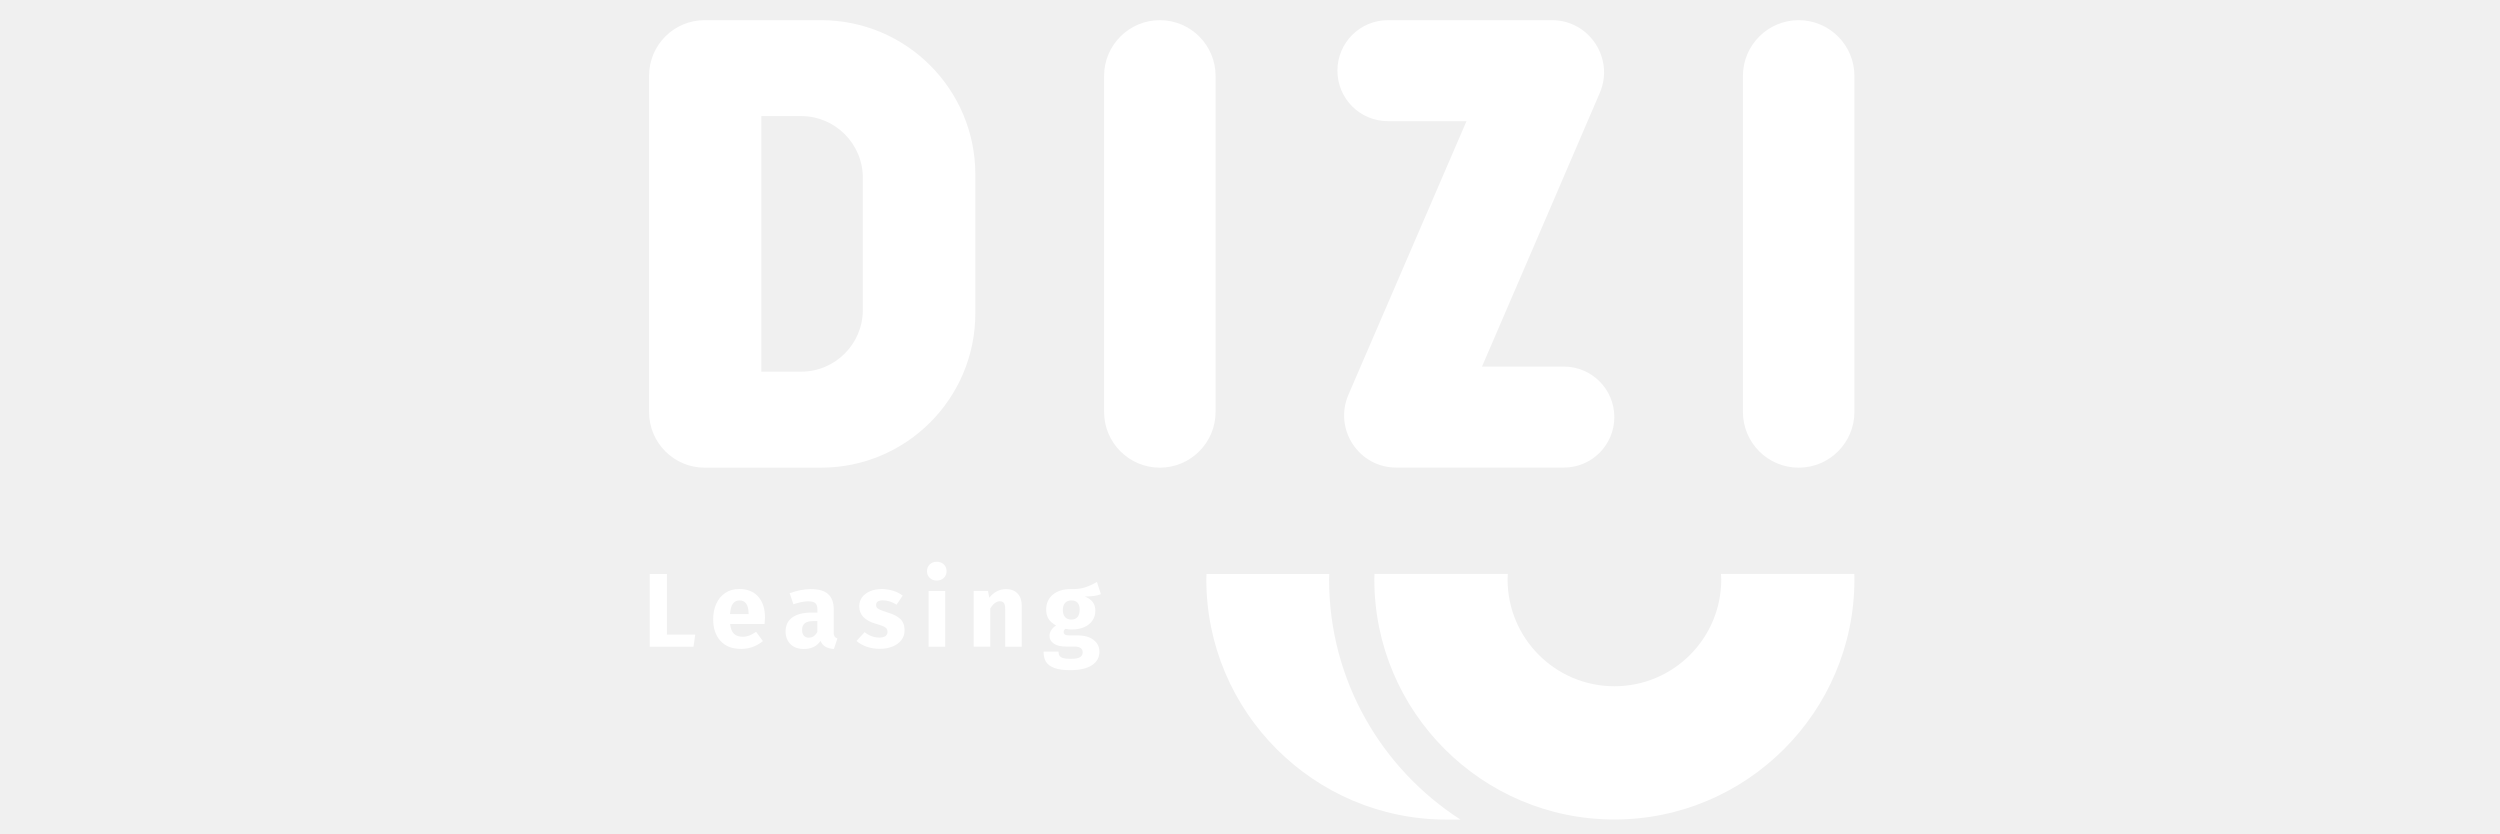
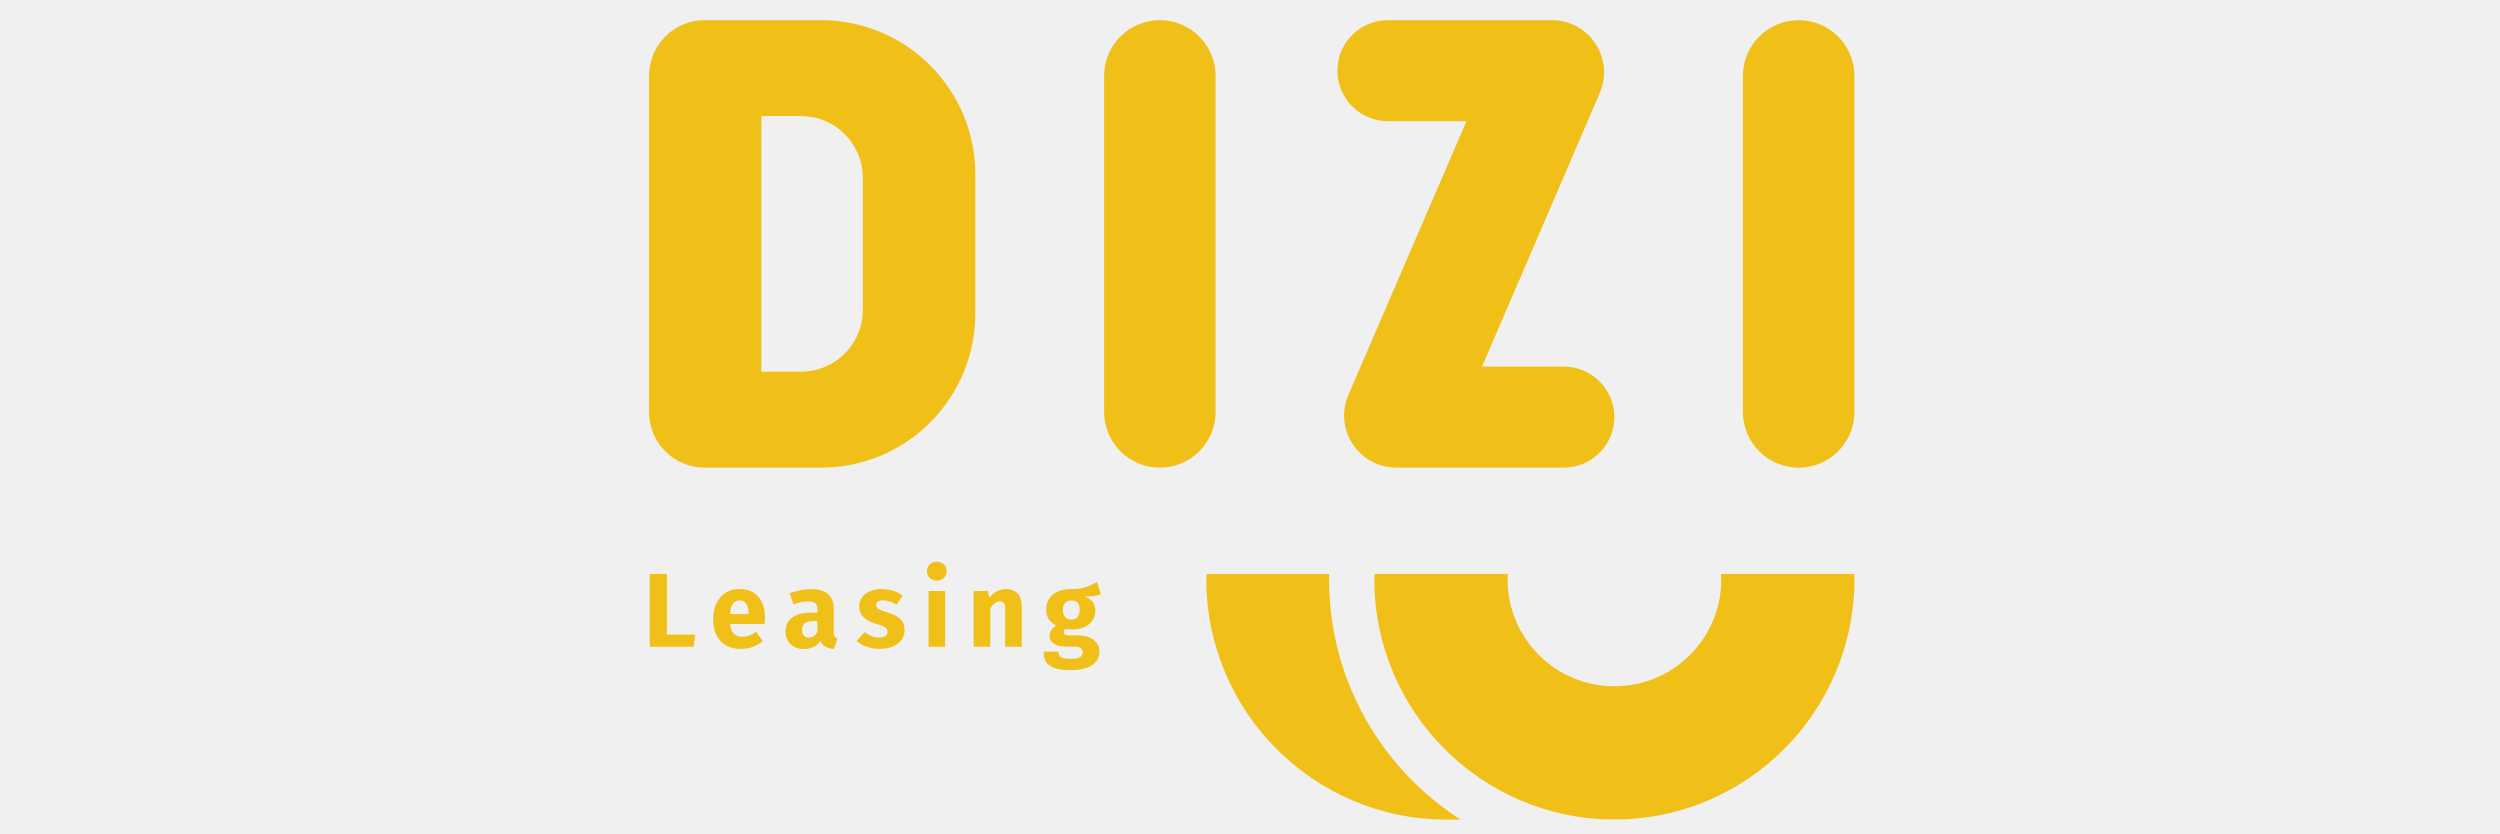
<svg xmlns="http://www.w3.org/2000/svg" version="1.1" id="Layer_1" x="0px" y="0px" viewBox="0 0 300 100" style="enable-background:new 0 0 300 100;" xml:space="preserve">
  <style type="text/css">
- 	.st0{fill:#FFFFFF;}
+ 	.st0{fill:#f0c019;}
</style>
  <g>
    <g>
      <g>
        <path class="st0" d="M193.72,98.34c15.88,0,28.81-12.92,28.81-28.81c0-0.22-0.01-0.44-0.01-0.66h-16     c0.01,0.22,0.03,0.44,0.03,0.66c0,7.08-5.74,12.82-12.82,12.82c-7.08,0-12.82-5.74-12.82-12.82c0-0.22,0.02-0.44,0.03-0.66h-16     c0,0.22-0.02,0.44-0.02,0.66C164.92,85.42,177.84,98.34,193.72,98.34z" />
        <path class="st0" d="M144.76,69.54c0,15.88,12.92,28.81,28.81,28.81h1.69c-9.48-6.1-15.77-16.73-15.77-28.81     c0-0.22,0.01-0.44,0.02-0.66h-14.73C144.77,69.1,144.76,69.31,144.76,69.54z" />
      </g>
      <g>
        <path class="st0" d="M139.18,2.42L139.18,2.42c-3.69,0-6.69,3-6.69,6.69v40.32c0,3.69,3,6.69,6.69,6.69l0,0     c3.69,0,6.69-3,6.69-6.69V9.11C145.87,5.42,142.88,2.42,139.18,2.42z" />
        <path class="st0" d="M187.66,43.99h-9.82c0,0,13.07-30.32,14.15-32.88c1.74-4.12-1.29-8.69-5.76-8.69h-19.68     c-3.35,0-6.06,2.71-6.06,6.06s2.71,6.06,6.06,6.06h9.43l-14.17,32.83c-1.78,4.13,1.24,8.74,5.74,8.74h20.11     c3.35,0,6.06-2.71,6.06-6.06C193.72,46.7,191,43.99,187.66,43.99z" />
        <path class="st0" d="M215.84,2.42c-3.69,0-6.69,3-6.69,6.69v40.32c0,3.69,2.99,6.69,6.69,6.69c3.69,0,6.69-3,6.69-6.69V9.11     C222.53,5.42,219.53,2.42,215.84,2.42z" />
        <path class="st0" d="M98.52,2.42H84.56c-3.68,0-6.67,2.98-6.67,6.67v40.36c0,3.68,2.98,6.67,6.67,6.67h13.96     c10.23,0,18.52-8.29,18.52-18.52V20.93C117.04,10.71,108.75,2.42,98.52,2.42z M103.54,37.19c0,4.09-3.32,7.41-7.41,7.41h-4.77     V13.93h4.77c4.09,0,7.41,3.32,7.41,7.41V37.19z" />
      </g>
    </g>
    <g>
      <path class="st0" d="M80.03,76.15h3.4l-0.21,1.46h-5.25v-8.73h2.06V76.15z" />
      <path class="st0" d="M91.75,74.88h-4.14c0.07,0.57,0.23,0.96,0.48,1.19c0.25,0.23,0.6,0.34,1.04,0.34c0.27,0,0.53-0.05,0.78-0.14    c0.25-0.1,0.52-0.25,0.82-0.45l0.82,1.11c-0.78,0.63-1.65,0.94-2.61,0.94c-1.08,0-1.91-0.32-2.49-0.97    c-0.58-0.64-0.87-1.51-0.87-2.59c0-0.69,0.12-1.3,0.37-1.85c0.24-0.55,0.6-0.98,1.07-1.3s1.03-0.48,1.69-0.48    c0.97,0,1.72,0.3,2.27,0.91c0.55,0.61,0.82,1.46,0.82,2.54C91.79,74.44,91.77,74.68,91.75,74.88z M89.83,73.6    c-0.02-1.03-0.38-1.55-1.08-1.55c-0.34,0-0.61,0.13-0.8,0.38c-0.19,0.25-0.3,0.67-0.35,1.26h2.23V73.6z" />
      <path class="st0" d="M100.14,76.35c0.07,0.12,0.19,0.21,0.35,0.27l-0.42,1.26c-0.41-0.03-0.75-0.12-1.01-0.27    c-0.26-0.15-0.46-0.38-0.6-0.7c-0.44,0.65-1.11,0.97-2.01,0.97c-0.66,0-1.19-0.19-1.59-0.58c-0.39-0.39-0.59-0.9-0.59-1.52    c0-0.74,0.27-1.3,0.81-1.69c0.54-0.39,1.31-0.58,2.33-0.58h0.68V73.2c0-0.4-0.08-0.67-0.25-0.82c-0.17-0.15-0.46-0.22-0.88-0.22    c-0.22,0-0.48,0.03-0.79,0.09c-0.31,0.06-0.63,0.15-0.96,0.26l-0.45-1.32c0.42-0.16,0.85-0.28,1.29-0.37    c0.44-0.08,0.85-0.13,1.23-0.13c0.96,0,1.66,0.2,2.1,0.61c0.44,0.4,0.67,1.01,0.67,1.82v2.66    C100.03,76.04,100.07,76.23,100.14,76.35z M98.08,75.83v-1.3h-0.49c-0.45,0-0.79,0.09-1.01,0.26c-0.22,0.17-0.33,0.45-0.33,0.81    c0,0.29,0.07,0.52,0.21,0.68c0.14,0.16,0.33,0.24,0.57,0.24C97.48,76.53,97.83,76.3,98.08,75.83z" />
      <path class="st0" d="M107.21,70.9c0.42,0.14,0.79,0.33,1.11,0.57l-0.73,1.09c-0.55-0.34-1.1-0.52-1.65-0.52    c-0.26,0-0.46,0.05-0.6,0.14c-0.14,0.09-0.21,0.23-0.21,0.4c0,0.14,0.03,0.25,0.09,0.33c0.06,0.09,0.19,0.17,0.38,0.26    c0.19,0.09,0.49,0.2,0.89,0.32c0.7,0.2,1.21,0.47,1.55,0.79c0.34,0.33,0.51,0.78,0.51,1.35c0,0.46-0.13,0.85-0.39,1.19    c-0.26,0.33-0.62,0.59-1.07,0.77c-0.45,0.18-0.96,0.27-1.51,0.27c-0.56,0-1.08-0.08-1.57-0.25c-0.48-0.17-0.89-0.4-1.23-0.69    l0.97-1.06c0.56,0.44,1.15,0.65,1.78,0.65c0.3,0,0.54-0.06,0.71-0.17c0.17-0.12,0.26-0.28,0.26-0.5c0-0.17-0.03-0.3-0.1-0.4    c-0.07-0.1-0.2-0.19-0.39-0.28c-0.19-0.08-0.5-0.19-0.92-0.31c-0.66-0.19-1.16-0.47-1.49-0.81c-0.33-0.35-0.49-0.78-0.49-1.3    c0-0.39,0.11-0.74,0.33-1.05c0.22-0.31,0.54-0.55,0.96-0.74c0.42-0.18,0.9-0.27,1.44-0.27C106.34,70.7,106.79,70.77,107.21,70.9z" />
      <path class="st0" d="M113.26,67.73c0.22,0.21,0.33,0.48,0.33,0.81c0,0.33-0.11,0.59-0.33,0.81c-0.22,0.21-0.51,0.32-0.85,0.32    c-0.34,0-0.63-0.11-0.84-0.32c-0.22-0.21-0.33-0.48-0.33-0.81c0-0.33,0.11-0.59,0.33-0.81c0.22-0.21,0.5-0.32,0.84-0.32    C112.75,67.41,113.04,67.52,113.26,67.73z M113.42,77.61h-1.99v-6.69h1.99V77.61z" />
      <path class="st0" d="M122.12,71.23c0.33,0.35,0.49,0.85,0.49,1.49v4.89h-1.99v-4.56c0-0.34-0.05-0.57-0.16-0.7    c-0.11-0.13-0.26-0.2-0.47-0.2c-0.42,0-0.81,0.29-1.16,0.87v4.58h-1.99v-6.69h1.72l0.15,0.81c0.29-0.34,0.59-0.6,0.93-0.77    c0.33-0.17,0.7-0.26,1.11-0.26C121.34,70.7,121.79,70.88,122.12,71.23z" />
      <path class="st0" d="M132.11,71.3c-0.44,0.19-1.08,0.28-1.93,0.28c0.44,0.18,0.76,0.41,0.96,0.68c0.2,0.27,0.3,0.62,0.3,1.04    c0,0.43-0.11,0.81-0.34,1.15c-0.23,0.34-0.55,0.61-0.98,0.8c-0.42,0.19-0.92,0.29-1.49,0.29c-0.27,0-0.52-0.02-0.77-0.08    c-0.07,0.03-0.12,0.09-0.16,0.16c-0.04,0.07-0.06,0.15-0.06,0.22c0,0.13,0.05,0.22,0.14,0.3c0.1,0.07,0.29,0.11,0.59,0.11h1.01    c0.51,0,0.96,0.08,1.35,0.25c0.39,0.17,0.68,0.4,0.89,0.69c0.21,0.29,0.31,0.63,0.31,1c0,0.7-0.3,1.24-0.9,1.64    c-0.6,0.39-1.47,0.59-2.6,0.59c-0.81,0-1.46-0.09-1.93-0.27c-0.47-0.18-0.8-0.43-0.99-0.75c-0.19-0.32-0.28-0.72-0.28-1.21h1.79    c0,0.21,0.04,0.38,0.12,0.5c0.08,0.12,0.22,0.21,0.43,0.28c0.21,0.06,0.51,0.09,0.91,0.09c0.55,0,0.92-0.07,1.13-0.2    c0.21-0.14,0.31-0.33,0.31-0.59c0-0.21-0.08-0.38-0.24-0.5c-0.16-0.12-0.4-0.18-0.72-0.18h-0.97c-0.69,0-1.2-0.12-1.54-0.36    c-0.34-0.24-0.51-0.55-0.51-0.92c0-0.24,0.07-0.47,0.21-0.69c0.14-0.22,0.34-0.41,0.58-0.56c-0.42-0.23-0.72-0.49-0.91-0.8    c-0.19-0.31-0.28-0.68-0.28-1.12c0-0.75,0.27-1.34,0.81-1.79c0.54-0.44,1.25-0.66,2.13-0.66c0.67,0.02,1.24-0.05,1.71-0.2    s0.95-0.37,1.44-0.66L132.11,71.3z M127.81,72.35c-0.18,0.2-0.27,0.48-0.27,0.84c0,0.37,0.09,0.66,0.27,0.86    c0.18,0.2,0.43,0.3,0.74,0.3c0.33,0,0.58-0.1,0.75-0.3c0.17-0.2,0.26-0.5,0.26-0.89c0-0.74-0.34-1.11-1.01-1.11    C128.24,72.05,128,72.15,127.81,72.35z" />
    </g>
  </g>
</svg>
